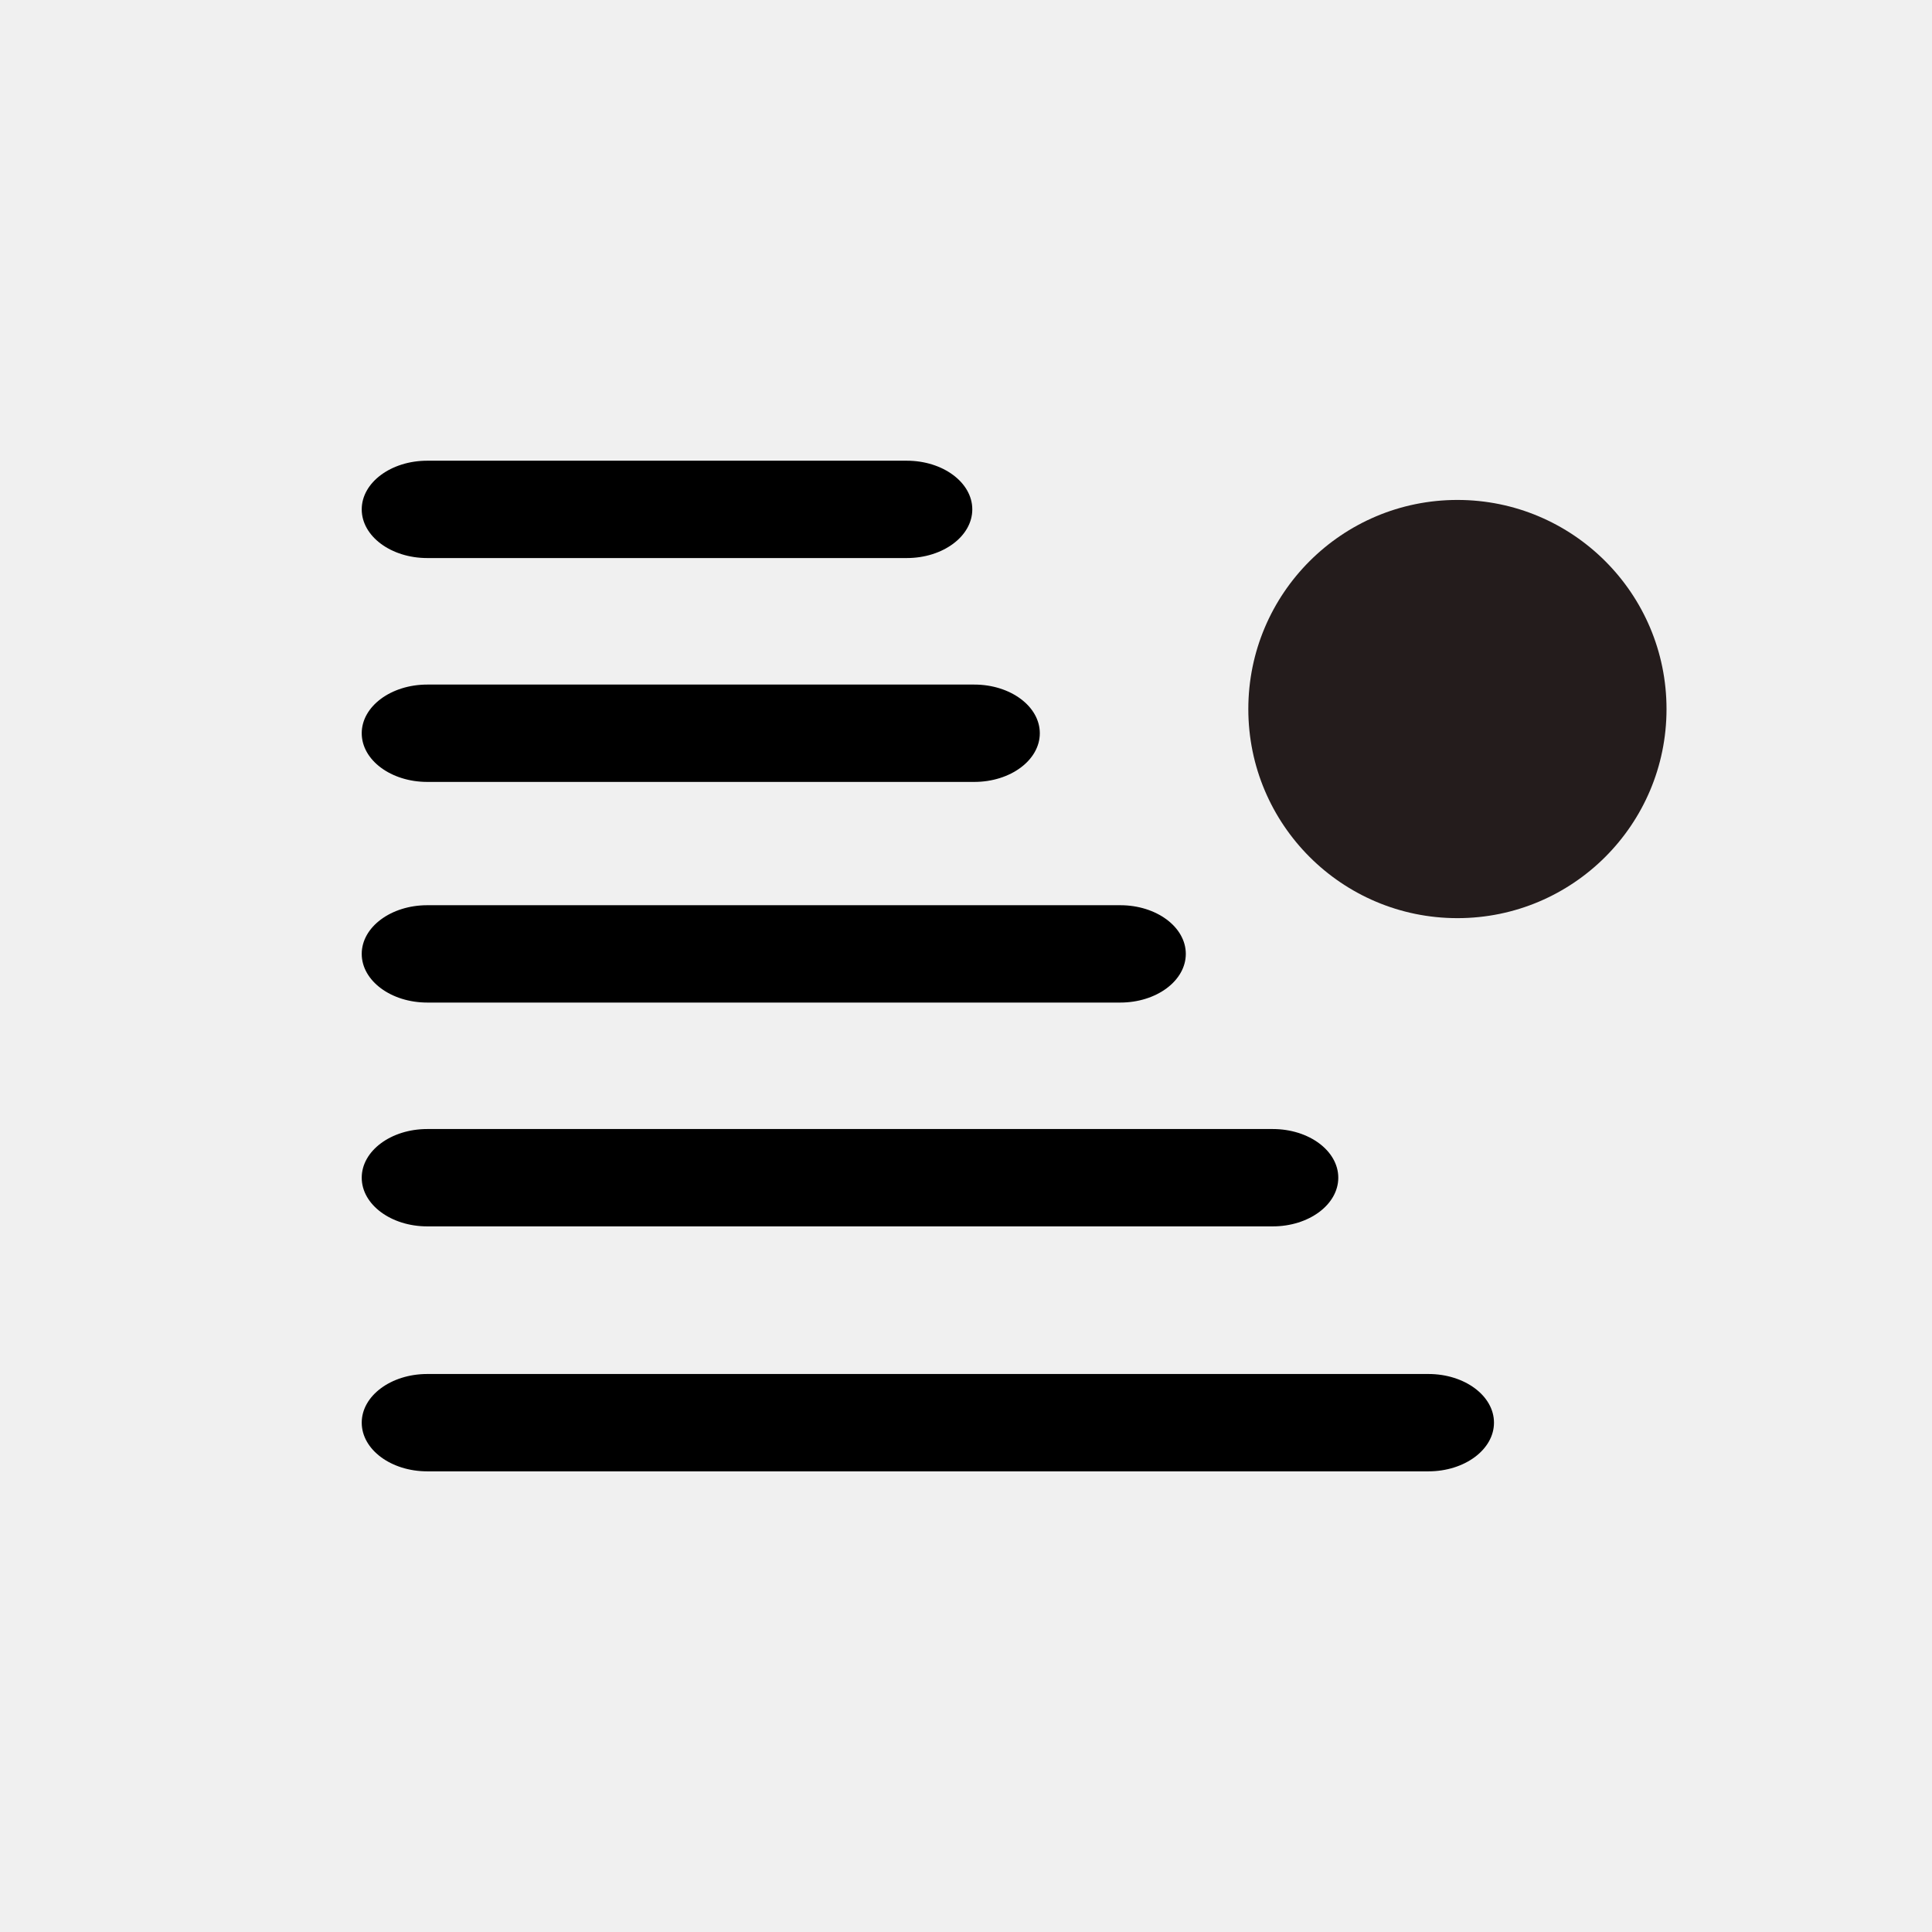
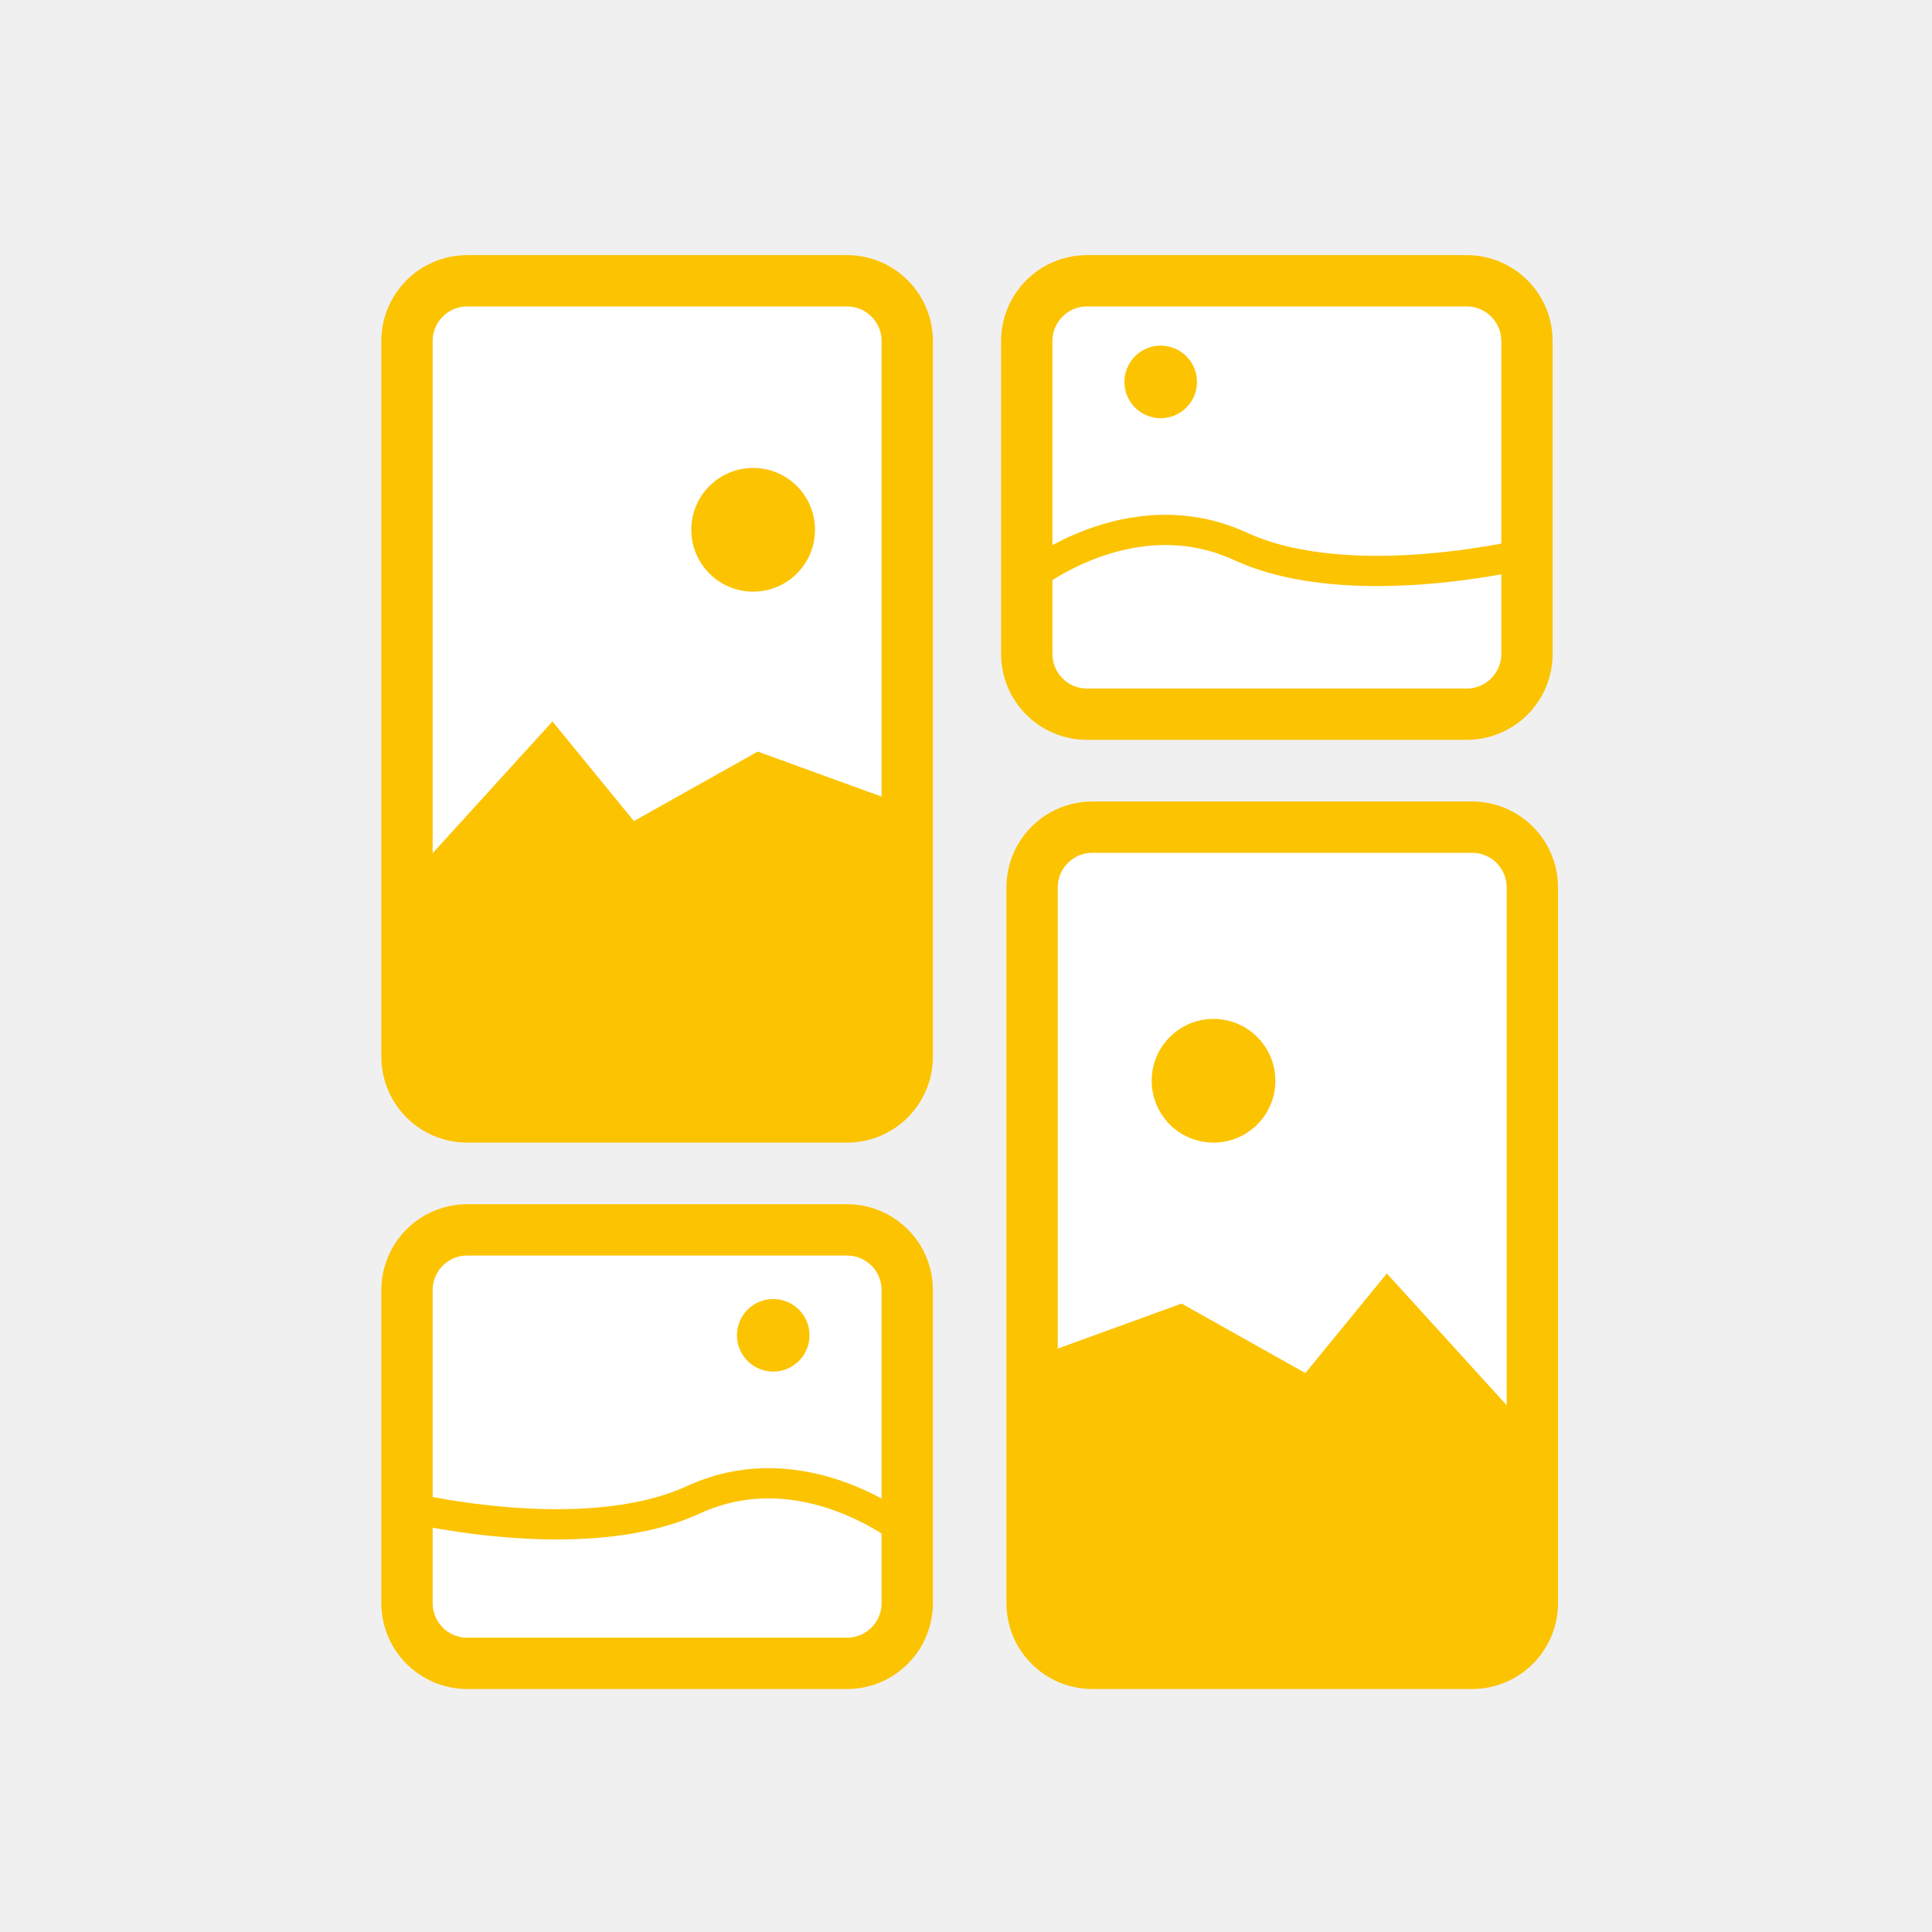
- <svg xmlns="http://www.w3.org/2000/svg" width="39mm" height="39mm" viewBox="0 0 39 39" version="1.1" id="svg8">
-   <defs id="defs2" />
-   <g id="layer1" transform="translate(0,-258)">
-     <rect style="opacity:1;fill:black;fill-opacity:1;stroke:none;stroke-width:2;stroke-linecap:round;stroke-linejoin:round;stroke-miterlimit:4;stroke-dasharray:none;stroke-opacity:1" id="rect5110" width="12.325" height="1.965" x="7.302" y="267.3" rx="1.323" ry="1.323" />
-     <rect style="opacity:1;fill:black;fill-opacity:1;stroke:none;stroke-width:2;stroke-linecap:round;stroke-linejoin:round;stroke-miterlimit:4;stroke-dasharray:none;stroke-opacity:1" id="rect5110-3" width="13.688" height="1.965" x="7.302" y="271.819" rx="1.323" ry="1.323" />
-     <rect style="opacity:1;fill:black;fill-opacity:1;stroke:none;stroke-width:2;stroke-linecap:round;stroke-linejoin:round;stroke-miterlimit:4;stroke-dasharray:none;stroke-opacity:1" id="rect5110-6" width="16.635" height="1.965" x="7.302" y="276.273" rx="1.323" ry="1.323" />
-     <rect style="opacity:1;fill:black;fill-opacity:1;stroke:none;stroke-width:2;stroke-linecap:round;stroke-linejoin:round;stroke-miterlimit:4;stroke-dasharray:none;stroke-opacity:1" id="rect5110-7" width="19.713" height="1.965" x="7.302" y="280.791" rx="1.323" ry="1.323" />
-     <rect style="opacity:1;fill:black;fill-opacity:1;stroke:none;stroke-width:2;stroke-linecap:round;stroke-linejoin:round;stroke-miterlimit:4;stroke-dasharray:none;stroke-opacity:1" id="rect5110-5" width="22.856" height="1.965" x="7.302" y="285.736" rx="1.323" ry="1.323" />
-     <circle style="opacity:1;fill:#241c1c;fill-opacity:1;stroke:none;stroke-width:2.465;stroke-linecap:round;stroke-linejoin:round;stroke-miterlimit:4;stroke-dasharray:none;stroke-dashoffset:74.268;stroke-opacity:1;paint-order:fill markers stroke" id="path836" cx="29.42" cy="272.313" r="4.221" />
+ <svg xmlns="http://www.w3.org/2000/svg" width="64" height="64" viewBox="0 0 16.933 16.933" version="1.1" id="svg8">
+   <defs id="defs2">
+     <marker orient="auto" refY="0.0" refX="0.0" id="marker1178" style="overflow:visible">
+       <path id="path1176" d="M 0.0,0.0 L 5.0,-5.0 L -12.5,0.0 L 5.0,5.0 L 0.0,0.0 z " style="fill-rule:evenodd;stroke:black;stroke-width:1pt;stroke-opacity:1" transform="scale(0.8) translate(12.5,0)" />
+     </marker>
+     <marker orient="auto" refY="0.0" refX="0.0" id="Arrow1Lstart" style="overflow:visible">
+       <path id="path900" d="M 0.0,0.0 L 5.0,-5.0 L -12.5,0.0 L 5.0,5.0 L 0.0,0.0 z " style="fill-rule:evenodd;stroke:black;stroke-width:1pt;stroke-opacity:1" transform="scale(0.8) translate(12.5,0)" />
+     </marker>
+   </defs>
+   <g id="layer1" transform="translate(0,-280.0667)">
+     <g id="g861">
+       <g id="g903">
+         <path style="opacity:1;fill:white;fill-opacity:1;stroke:#fcc300;stroke-width:1.7;stroke-linecap:round;stroke-linejoin:round;stroke-miterlimit:4;stroke-dasharray:none;stroke-dashoffset:74.268;stroke-opacity:1;paint-order:fill markers stroke" d="M 15.482 9.301 C 14.374 9.301 13.482 10.193 13.482 11.301 L 13.482 35 C 13.482 36.108 14.374 37 15.482 37 L 28.053 37 C 29.161 37 30.053 36.108 30.053 35 L 30.053 11.301 C 30.053 10.193 29.161 9.301 28.053 9.301 L 15.482 9.301 z M 36.012 9.301 C 34.904 9.301 34.012 10.193 34.012 11.301 L 34.012 21.658 C 34.012 22.766 34.904 23.658 36.012 23.658 L 48.582 23.658 C 49.69 23.658 50.582 22.766 50.582 21.658 L 50.582 11.301 C 50.582 10.193 49.69 9.301 48.582 9.301 L 36.012 9.301 z M 36.189 27.4 C 35.081 27.4 34.189 28.292 34.189 29.4 L 34.189 53.1 C 34.189 54.208 35.081 55.1 36.189 55.1 L 48.76 55.1 C 49.868 55.1 50.76 54.208 50.76 53.1 L 50.76 29.4 C 50.76 28.292 49.868 27.4 48.76 27.4 L 36.189 27.4 z M 15.482 40.74 C 14.374 40.74 13.482 41.632 13.482 42.74 L 13.482 53.1 C 13.482 54.208 14.374 55.1 15.482 55.1 L 28.053 55.1 C 29.161 55.1 30.053 54.208 30.053 53.1 L 30.053 42.74 C 30.053 41.632 29.161 40.74 28.053 40.74 L 15.482 40.74 z " transform="matrix(0.2645833,0,0,0.2645833,0,280.0667)" id="rect852" />
+         <path style="fill:#fcc300;stroke:none;stroke-width:0.265px;stroke-linecap:butt;stroke-linejoin:miter;stroke-opacity:1;fill-opacity:1" d="m 3.567,287.792 1.275,-1.402 0.714,0.873 1.085,-0.609 1.31,0.476 v 2.514 h -4.384 z" id="path853" />
+         <circle style="opacity:1;fill:#fcc300;fill-opacity:1;stroke:none;stroke-width:0.529;stroke-linecap:round;stroke-linejoin:round;stroke-miterlimit:4;stroke-dasharray:none;stroke-dashoffset:0;stroke-opacity:1;paint-order:fill markers stroke" id="path855" cx="6.601" cy="284.71" r="0.542" />
+         <circle style="opacity:1;fill:#fcc300;fill-opacity:1;stroke:none;stroke-width:0.529;stroke-linecap:round;stroke-linejoin:round;stroke-miterlimit:4;stroke-dasharray:none;stroke-dashoffset:0;stroke-opacity:1;paint-order:fill markers stroke" id="path855-3" cx="10.173" cy="283.414" r="0.318" />
+         <path style="fill:none;stroke:#fcc300;stroke-width:0.265px;stroke-linecap:butt;stroke-linejoin:miter;stroke-opacity:1" d="m 8.999,285.147 c 0,0 0.896,-0.741 1.875,-0.291 0.979,0.45 2.556,0.053 2.556,0.053" id="path872" />
+         <circle style="opacity:1;fill:#fcc300;fill-opacity:1;stroke:none;stroke-width:0.529;stroke-linecap:round;stroke-linejoin:round;stroke-miterlimit:4;stroke-dasharray:none;stroke-dashoffset:0;stroke-opacity:1;paint-order:fill markers stroke" id="path855-3-6" cx="-6.777" cy="291.77" r="0.318" transform="scale(-1,1)" />
+         <path style="fill:none;stroke:#fcc300;stroke-width:0.265px;stroke-linecap:butt;stroke-linejoin:miter;stroke-opacity:1" d="m 7.951,293.503 c 0,0 -0.896,-0.741 -1.875,-0.291 -0.979,0.45 -2.556,0.053 -2.556,0.053" id="path872-7" />
+         <path style="fill:#fcc300;fill-opacity:1;stroke:none;stroke-width:0.265px;stroke-linecap:butt;stroke-linejoin:miter;stroke-opacity:1" d="m 13.43,292.63 -1.275,-1.402 -0.714,0.873 -1.085,-0.609 -1.31,0.476 v 2.514 h 4.384 z" id="path853-5" />
+         <circle style="opacity:1;fill:#fcc300;fill-opacity:1;stroke:none;stroke-width:0.529;stroke-linecap:round;stroke-linejoin:round;stroke-miterlimit:4;stroke-dasharray:none;stroke-dashoffset:0;stroke-opacity:1;paint-order:fill markers stroke" id="path855-35" cx="10.636" cy="289.539" r="0.542" />
+       </g>
+     </g>
  </g>
+   <style id="style817" type="text/css">
+ 	.st0{fill:#FFFFFF;}
+ 	.st1{fill:none;}
+ 	.st2{fill:#3E5389;}
+ </style>
</svg>
